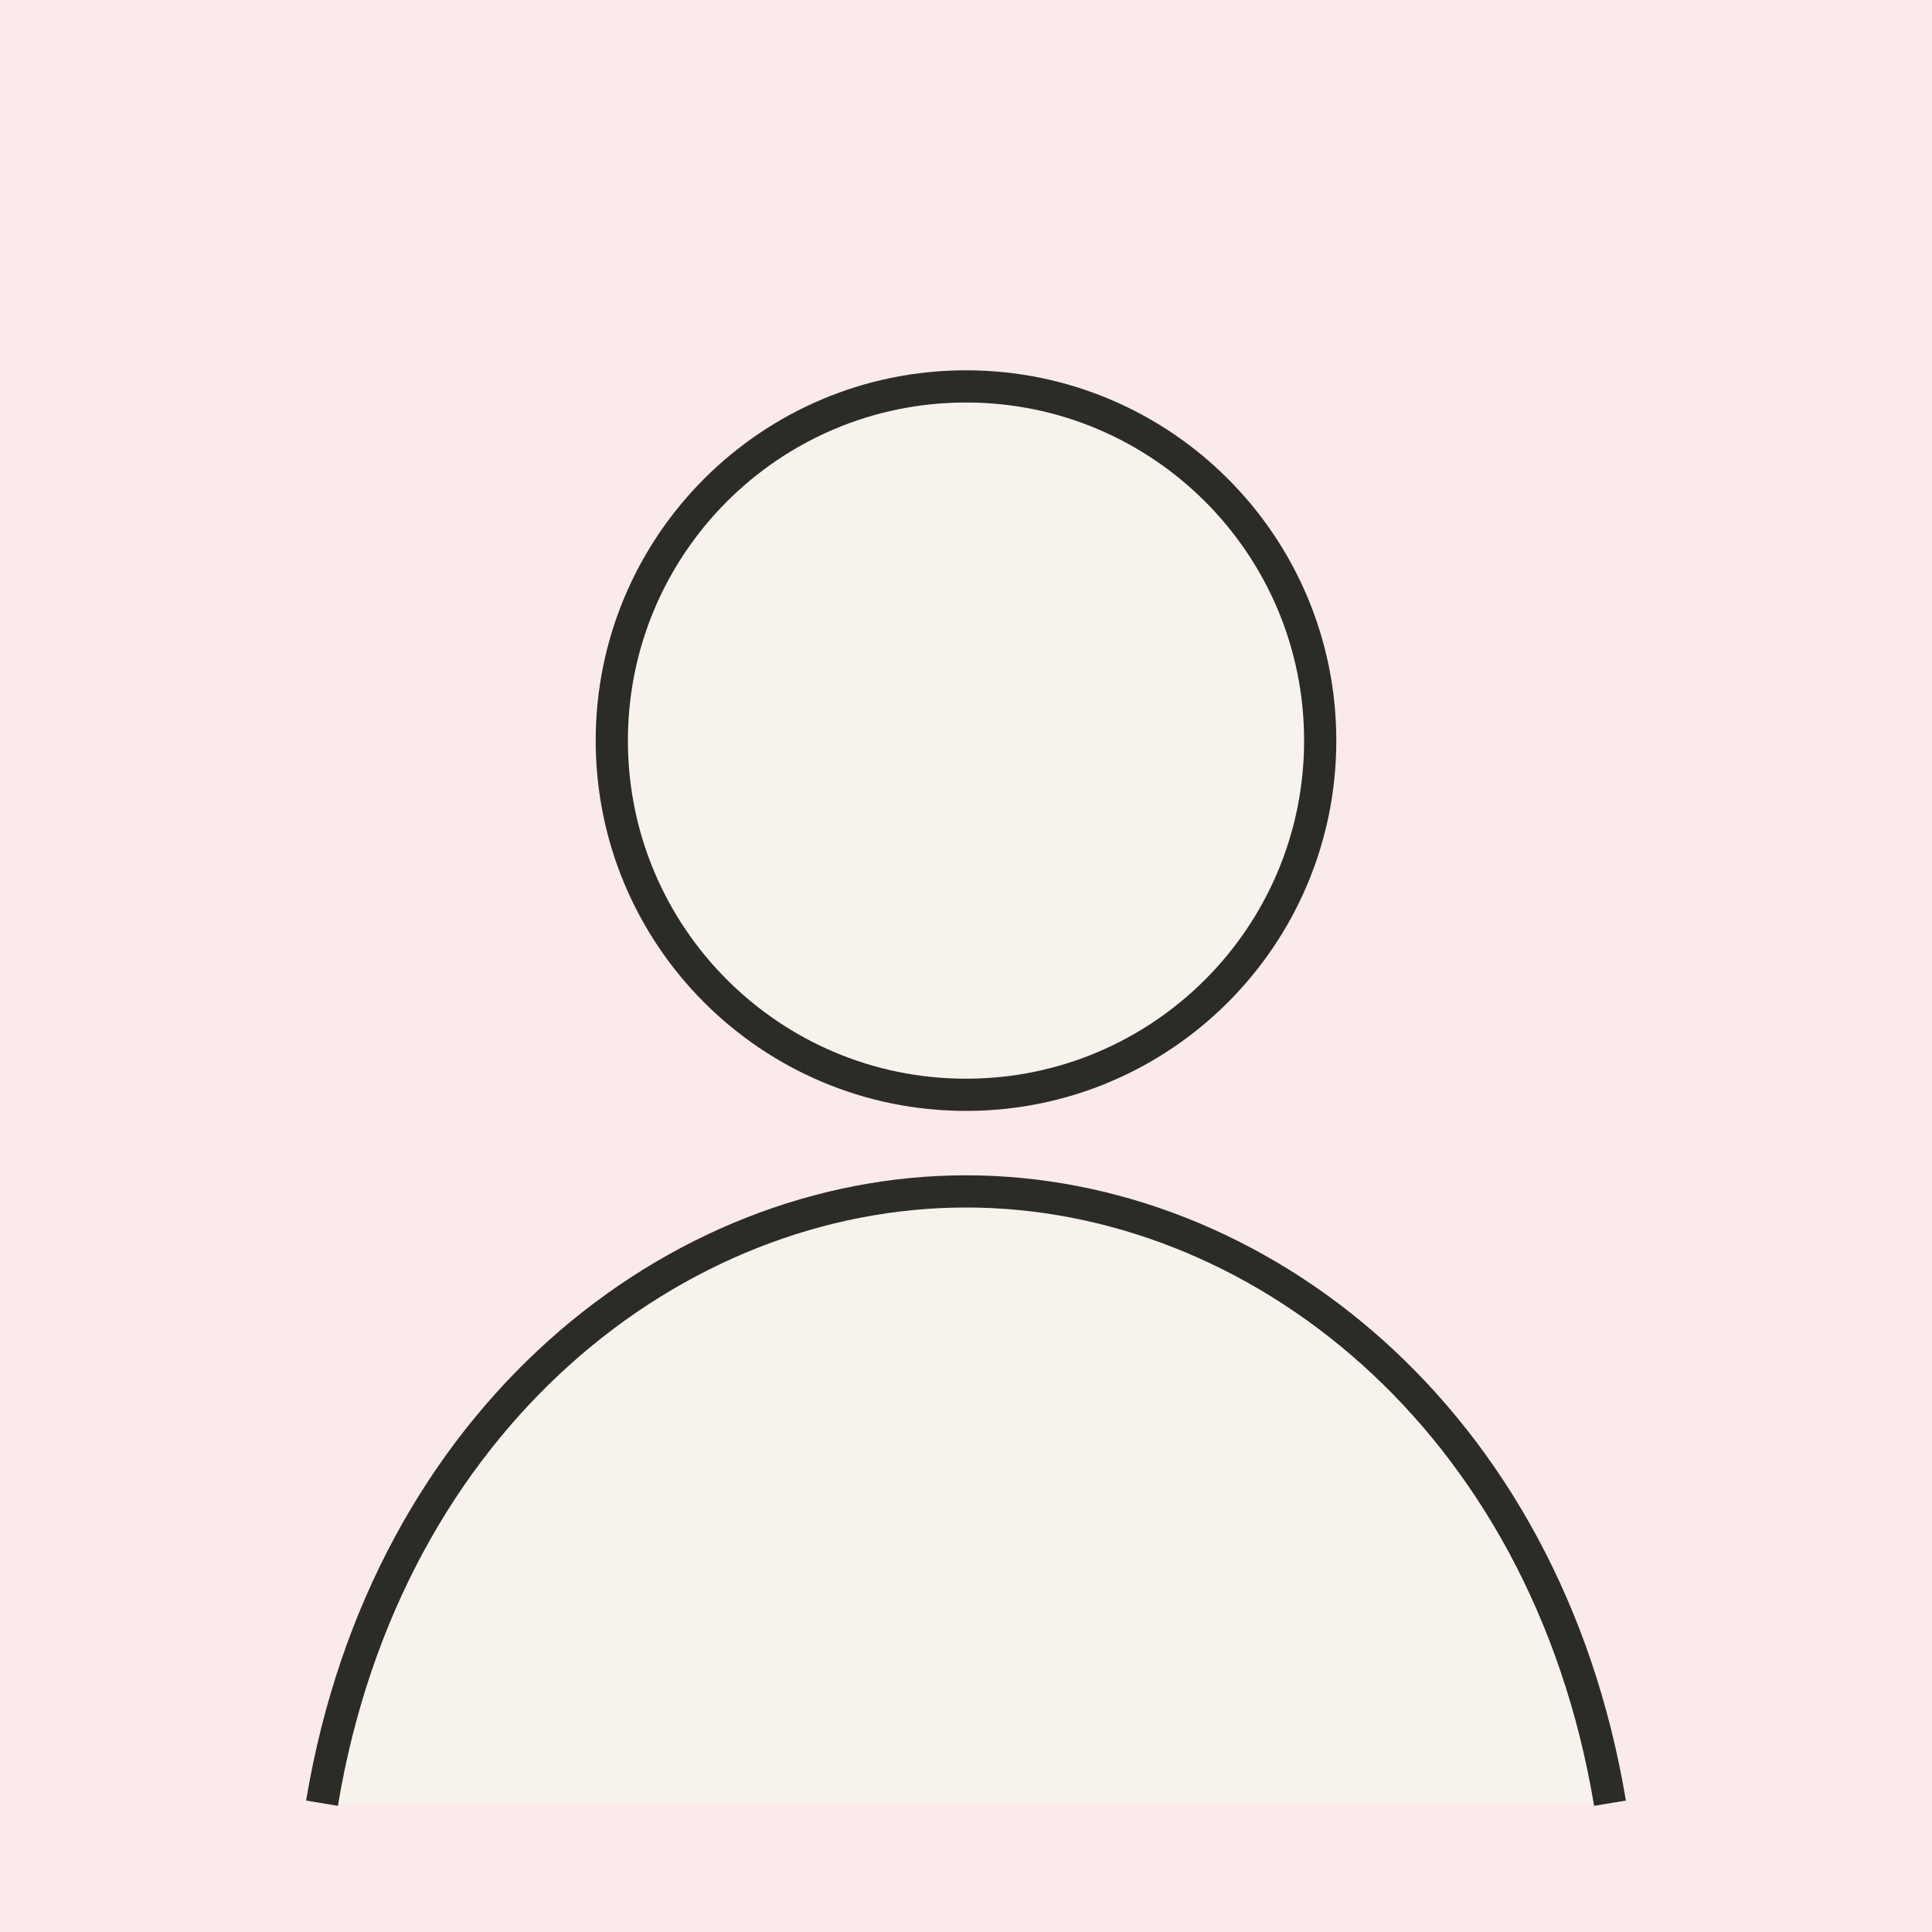
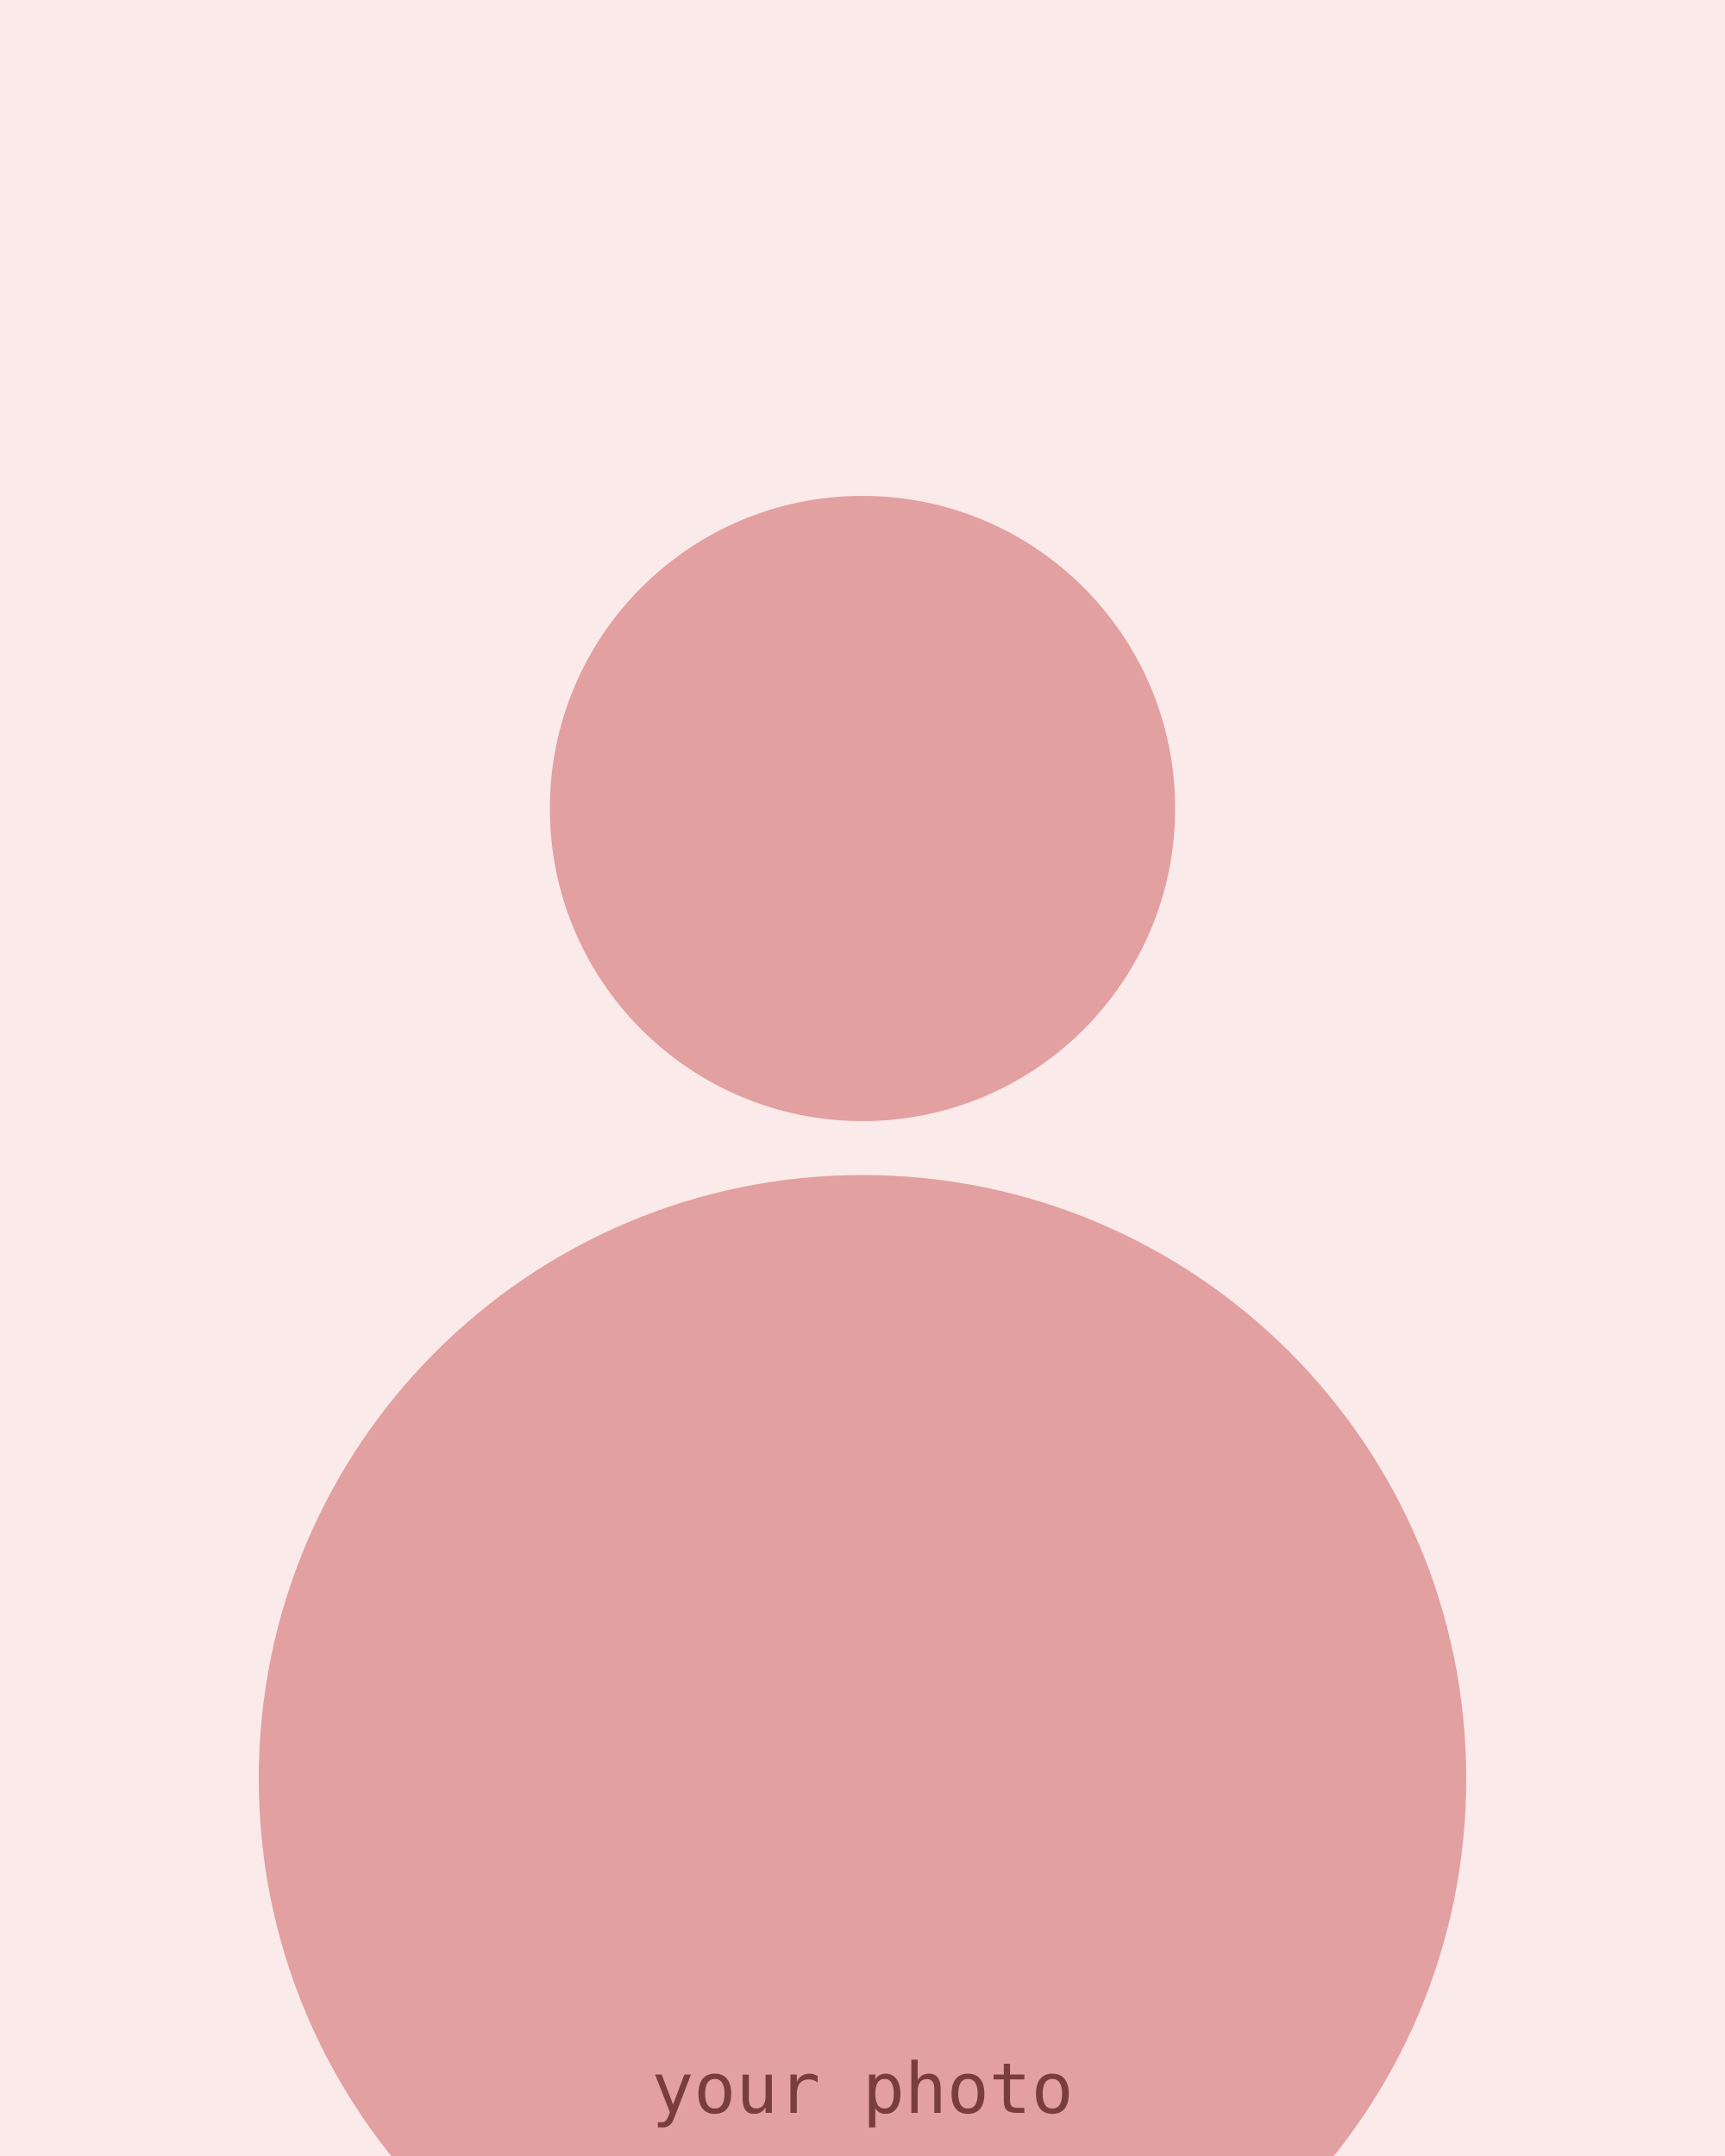
- <svg xmlns="http://www.w3.org/2000/svg" viewBox="0 0 120 120">
-   <rect width="120" height="120" fill="#fbeaea" />
-   <circle cx="60" cy="46" r="22" fill="#f7f3ec" stroke="#2b2b28" stroke-width="2" />
-   <path d="M20 112c4-24 22-38 40-38s36 14 40 38" fill="#f7f3ec" stroke="#2b2b28" stroke-width="2" />
+ <svg xmlns="http://www.w3.org/2000/svg" viewBox="0 0 320 400">
+   <rect width="320" height="400" fill="#fbeaea" />
+   <circle cx="160" cy="150" r="58" fill="#e3a0a0" />
+   <circle cx="160" cy="330" r="112" fill="#e3a0a0" />
+   <text x="160" y="392" text-anchor="middle" font-family="ui-monospace, SFMono-Regular, Menlo, monospace" font-size="13" fill="#7a3d3d">your photo</text>
</svg>
